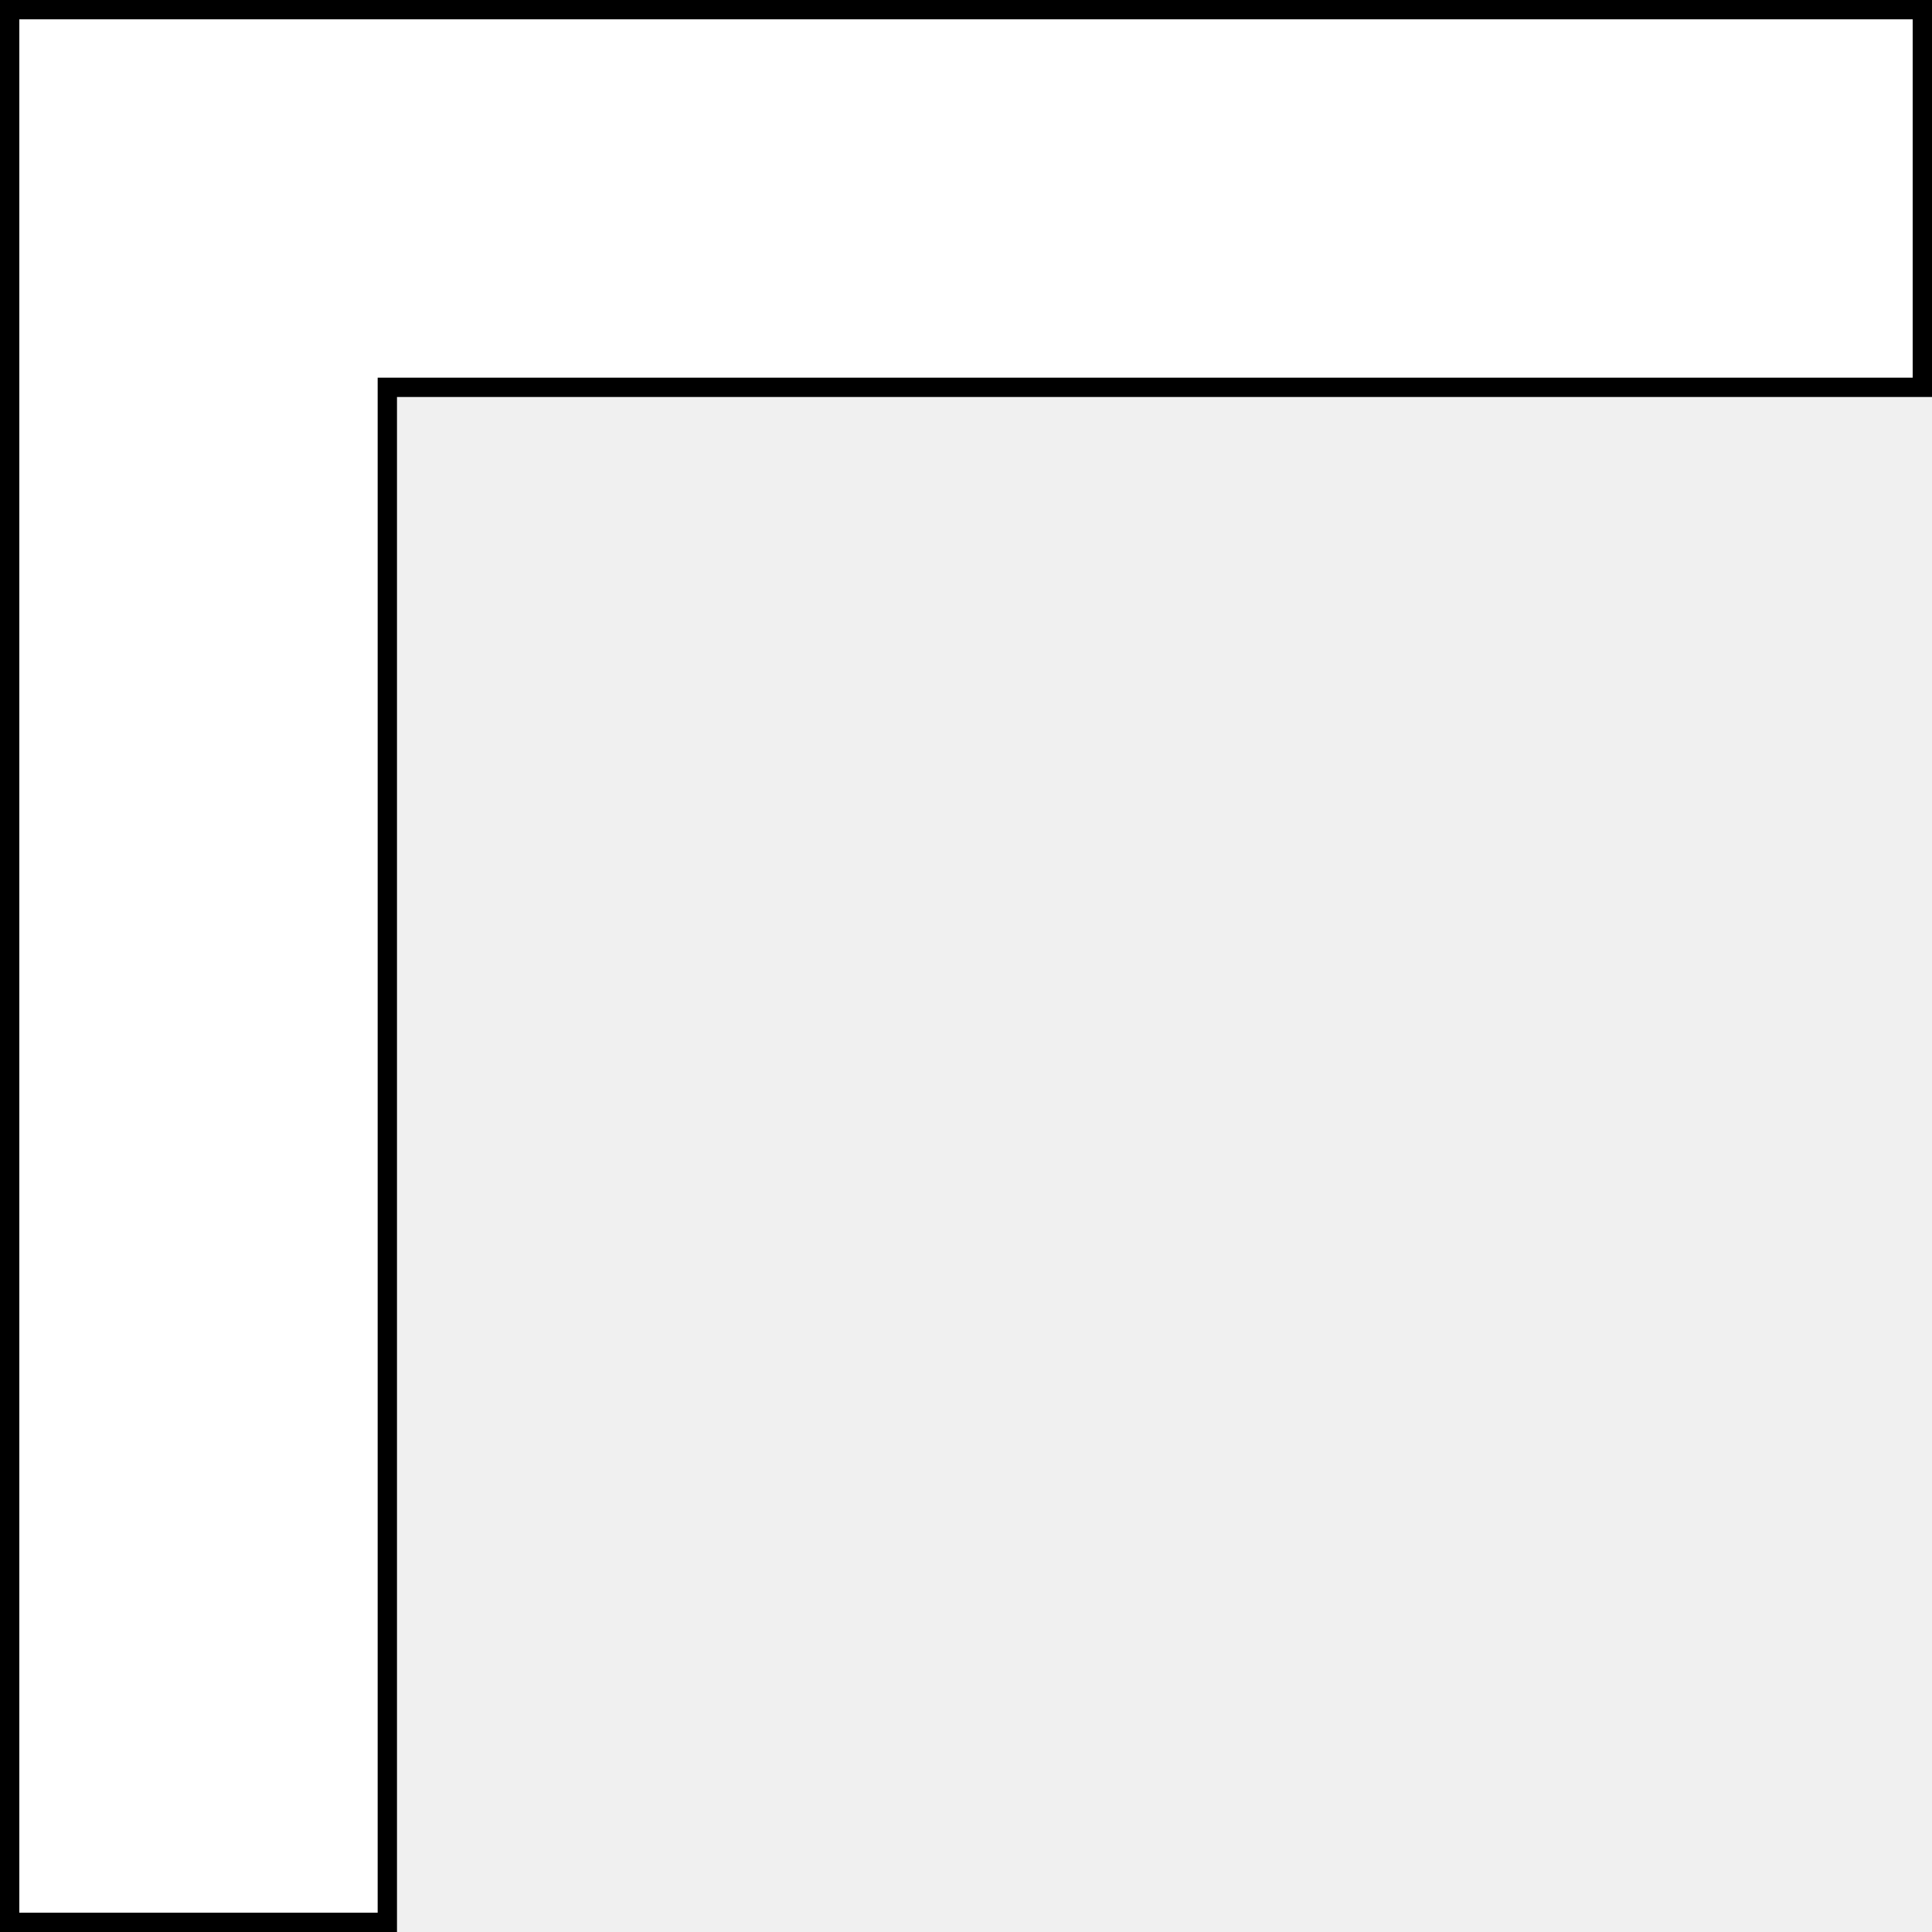
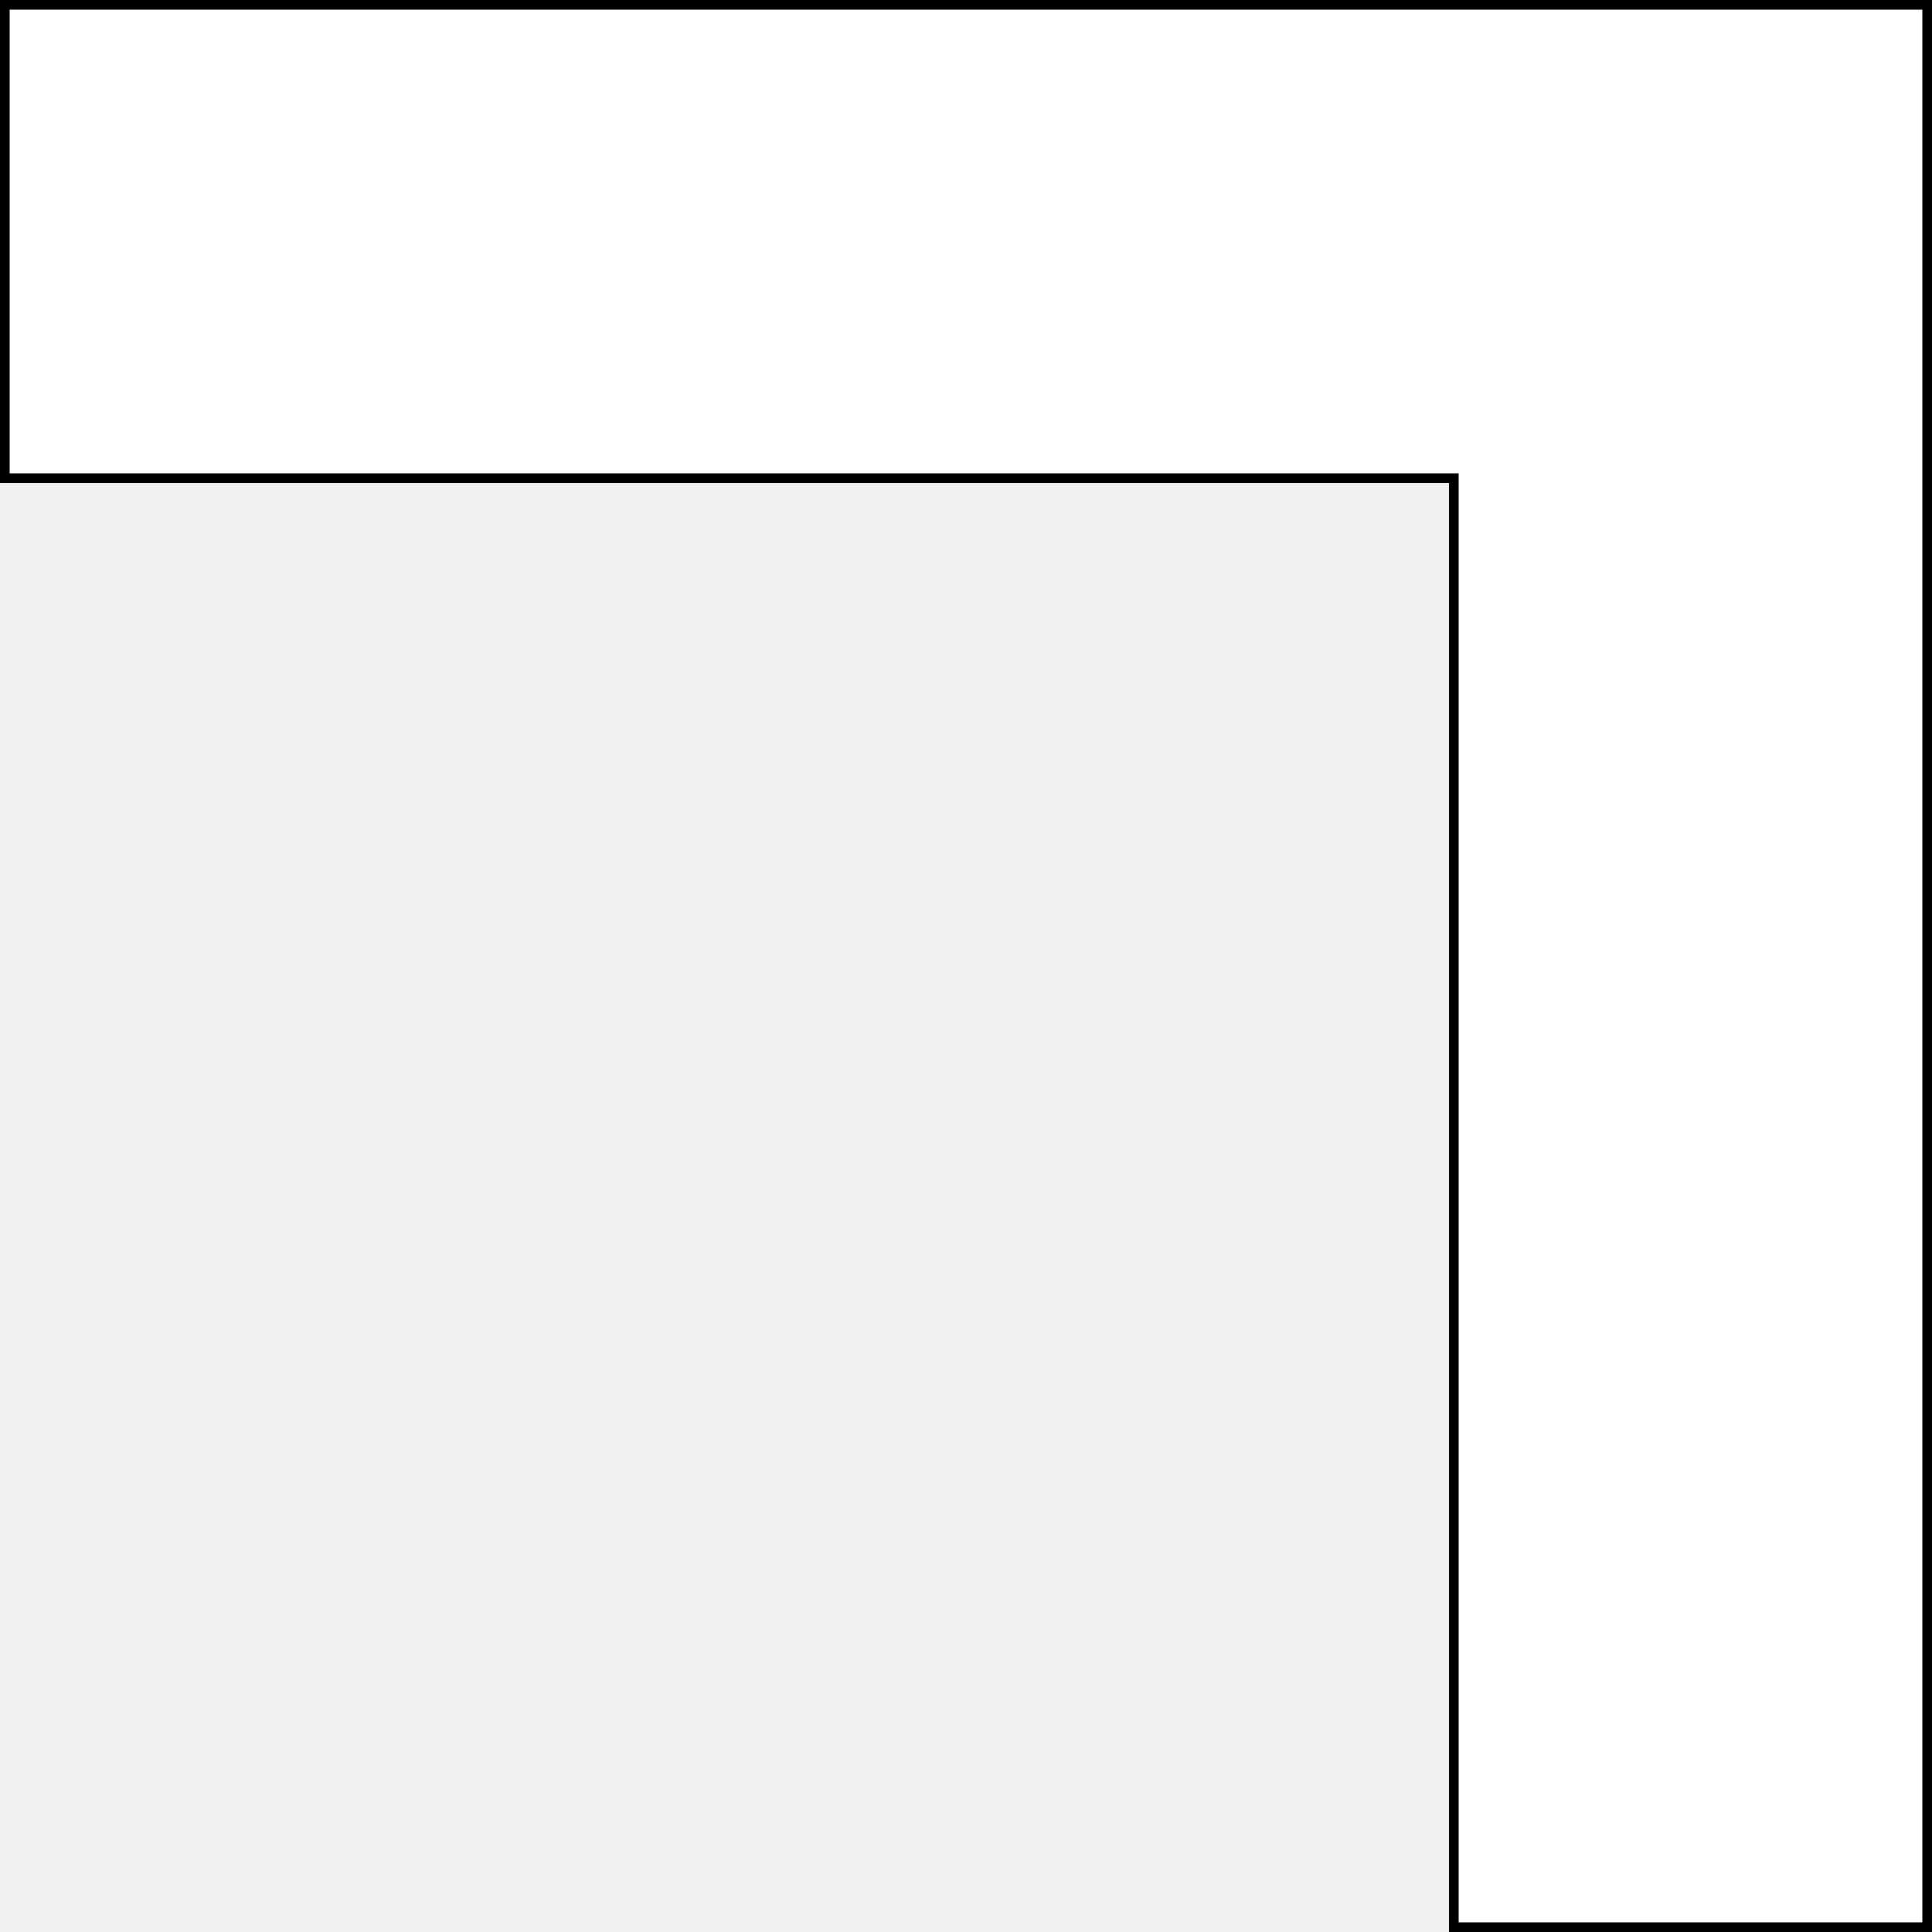
- <svg xmlns="http://www.w3.org/2000/svg" version="1.1" id="Layer_1" x="0px" y="0px" width="100px" height="100px" viewBox="0 0 100 100" enable-background="new 0 0 100 100" xml:space="preserve">
-   <g>
-     <polygon fill="#FFFFFF" points="0.5,99.5 0.5,0.5 99.5,0.5 99.5,20.048 20.048,20.048 20.048,99.5  " />
-     <path d="M99,1v18.548H20.548h-1v1V99H1V20.548V1h19.548H99 M100,0H20.548H0v20.548V100h20.548V20.548H100V0L100,0z" />
-   </g>
+ <svg xmlns="http://www.w3.org/2000/svg" width="100" height="100" viewBox="0 0 100 100" fill="none">
+   <path d="M75 24.75H0.25V0.25H75H99.75V25V99.75H75.25L75.25 25V24.75H75Z" fill="white" stroke="black" stroke-width="0.5" />
</svg>
